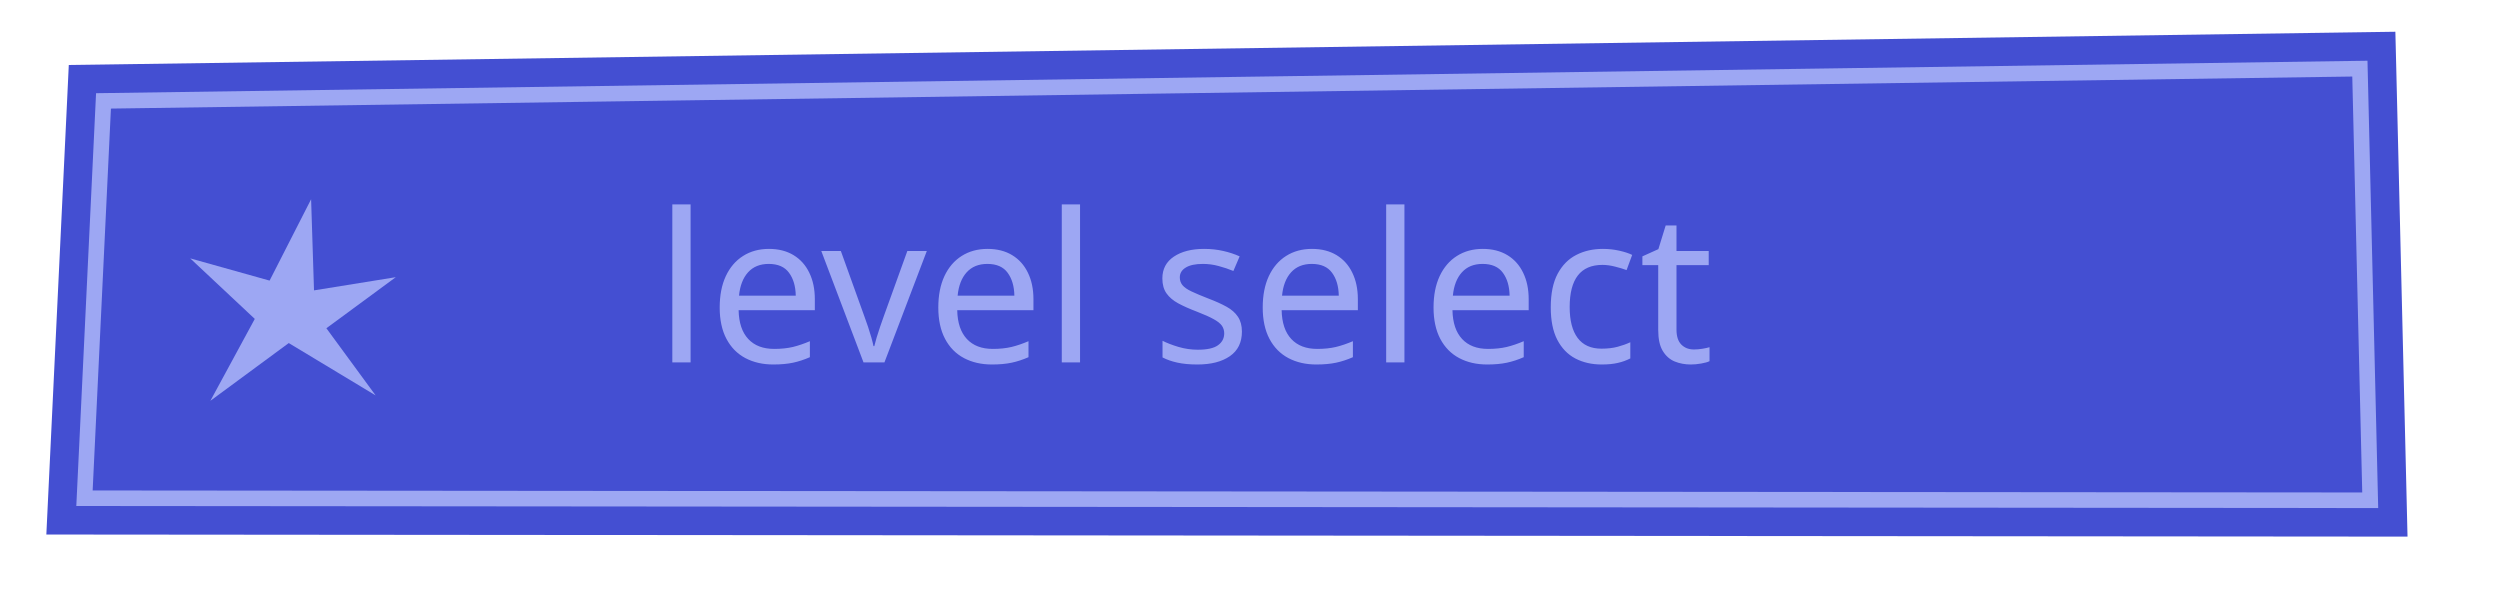
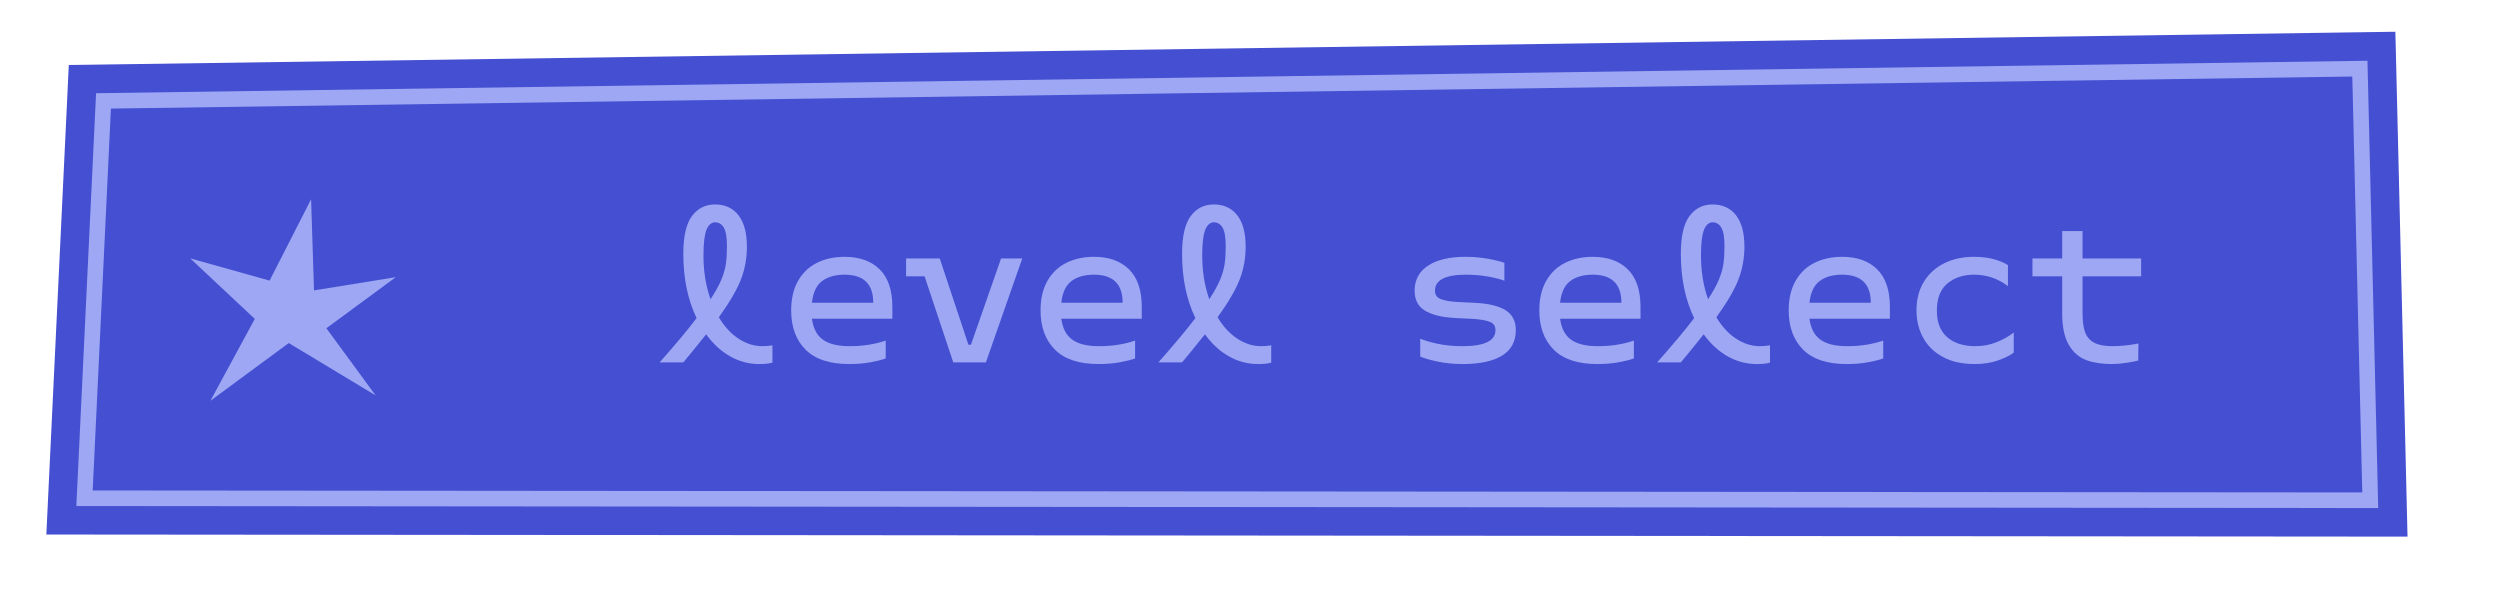
<svg xmlns="http://www.w3.org/2000/svg" id="Livello_2" viewBox="0 0 481.19 114.22">
  <defs>
-     <style>.cls-1{fill:none;}.cls-2,.cls-3{fill:#9da7f3;}.cls-4,.cls-5{fill:#444fd2;}.cls-3{font-family:Monotalic-Regular, Monotalic;font-size:40px;}.cls-5{stroke:#9da7f3;stroke-miterlimit:10;stroke-width:3px;}</style>
+     <style>.cls-1{fill:none;}.cls-2{fill:#9da7f3;}.cls-3{fill:#444fd2;}</style>
  </defs>
  <g id="PAUSE_objects">
    <g id="pauseLevelSel">
      <rect class="cls-1" width="481.19" height="114.22" />
      <g>
-         <path class="cls-4" d="m454.22,13.21l2,83.08-439.95-.39,3.66-76.48,434.3-6.21m6.83-7.1l-6.93.1L19.82,12.42l-6.58.09-.31,6.57-3.66,76.48-.35,7.33h7.34s439.95.39,439.95.39h7.18s-.17-7.17-.17-7.17l-2-83.08-.17-6.93h0Z" />
-         <polygon class="cls-5" points="456.21 96.29 16.26 95.9 19.92 19.42 454.22 13.21 456.21 96.29" />
+         <path class="cls-3" d="m454.22,13.21l2,83.08-439.95-.39,3.66-76.48,434.3-6.21m6.83-7.1l-6.93.1L19.82,12.42l-6.58.09-.31,6.57-3.66,76.48-.35,7.33h7.34s439.95.39,439.95.39h7.18s-.17-7.17-.17-7.17l-2-83.08-.17-6.93h0Z" />
+         <g>
+           <polygon class="cls-3" points="456.21 96.29 16.26 95.9 19.92 19.42 454.22 13.21 456.21 96.29" />
+           <path class="cls-2" d="m457.75,97.79h-1.54s-441.52-.39-441.52-.39l3.8-79.46,1.41-.02,435.78-6.23,2.07,86.1Zm-439.91-3.39l436.84.38-1.92-80.05L21.35,20.9l-3.51,73.51Z" />
+         </g>
        <polygon class="cls-2" points="55.58 66.03 40.49 77.15 49.04 61.38 36.61 49.73 51.89 54.01 59.88 38.35 60.44 55.89 76.18 53.35 62.82 63.18 72.3 76.11 55.58 66.03" />
-         <text class="cls-3" transform="translate(126 69.75)">
-           <tspan x="0" y="0">level select</tspan>
-         </text>
+         <g>
+           <path class="cls-2" d="m148.68,66.47v3.32c-.56.19-1.41.28-2.56.28-2,0-3.87-.5-5.62-1.5-1.75-1-3.27-2.41-4.58-4.22-1.81,2.27-3.28,4.07-4.4,5.4h-4.56c3.09-3.49,5.47-6.33,7.12-8.52-1.71-3.55-2.56-7.67-2.56-12.36,0-3.36.55-5.79,1.66-7.28,1.11-1.49,2.59-2.24,4.46-2.24s3.42.69,4.5,2.08c1.08,1.39,1.62,3.4,1.62,6.04,0,2.19-.37,4.27-1.12,6.24-.75,1.97-2.17,4.43-4.28,7.36,1.07,1.79,2.33,3.16,3.8,4.12,1.47.96,3,1.44,4.6,1.44.59,0,1.23-.05,1.92-.16Zm-11.92-8.88c.93-1.41,1.63-2.67,2.08-3.76.45-1.09.75-2.11.88-3.06.13-.95.2-2.07.2-3.38,0-1.73-.21-2.93-.62-3.6-.41-.67-.97-1-1.66-1s-1.27.48-1.66,1.44c-.39.96-.58,2.63-.58,5,0,2.99.45,5.77,1.36,8.36Z" />
+           <path class="cls-2" d="m171.76,61.35h-15.48c.24,1.84.94,3.18,2.1,4.02s2.87,1.26,5.14,1.26c2.56,0,4.88-.36,6.96-1.08v3.44c-.72.27-1.7.51-2.94.74-1.24.23-2.61.34-4.1.34-3.76,0-6.56-.93-8.4-2.78s-2.76-4.37-2.76-7.54c0-2.24.44-4.13,1.32-5.68.88-1.55,2.09-2.71,3.64-3.48,1.55-.77,3.32-1.16,5.32-1.16,2.88,0,5.13.81,6.76,2.42,1.63,1.61,2.44,4.02,2.44,7.22v2.28Zm-3.68-3.08c0-3.6-1.84-5.4-5.52-5.4-1.79,0-3.23.41-4.32,1.22-1.09.81-1.75,2.21-1.96,4.18h11.8Z" />
+           <path class="cls-2" d="m196.76,49.75l-7,20h-6.28l-5.52-16.56h-3.56v-3.44h6.48l5.52,16.6h.48l5.8-16.6h4.08Z" />
+           <path class="cls-2" d="m219.76,61.35h-15.48c.24,1.84.94,3.18,2.1,4.02s2.87,1.26,5.14,1.26c2.56,0,4.88-.36,6.96-1.08v3.44c-.72.27-1.7.51-2.94.74-1.24.23-2.61.34-4.1.34-3.76,0-6.56-.93-8.4-2.78s-2.76-4.37-2.76-7.54c0-2.24.44-4.13,1.32-5.68.88-1.55,2.09-2.71,3.64-3.48,1.55-.77,3.32-1.16,5.32-1.16,2.88,0,5.13.81,6.76,2.42,1.63,1.61,2.44,4.02,2.44,7.22v2.28Zm-3.68-3.08c0-3.6-1.84-5.4-5.52-5.4-1.79,0-3.23.41-4.32,1.22-1.09.81-1.75,2.21-1.96,4.18h11.8Z" />
+           <path class="cls-2" d="m244.68,66.47v3.32c-.56.19-1.41.28-2.56.28-2,0-3.87-.5-5.62-1.5-1.75-1-3.27-2.41-4.58-4.22-1.81,2.27-3.28,4.07-4.4,5.4h-4.56c3.09-3.49,5.47-6.33,7.12-8.52-1.71-3.55-2.56-7.67-2.56-12.36,0-3.36.55-5.79,1.66-7.28,1.11-1.49,2.59-2.24,4.46-2.24s3.42.69,4.5,2.08c1.08,1.39,1.62,3.4,1.62,6.04,0,2.19-.37,4.27-1.12,6.24-.75,1.97-2.17,4.43-4.28,7.36,1.07,1.79,2.33,3.16,3.8,4.12,1.47.96,3,1.44,4.6,1.44.59,0,1.23-.05,1.92-.16Zm-11.92-8.88c.93-1.41,1.63-2.67,2.08-3.76.45-1.09.75-2.11.88-3.06.13-.95.2-2.07.2-3.38,0-1.73-.21-2.93-.62-3.6-.41-.67-.97-1-1.66-1s-1.27.48-1.66,1.44c-.39.96-.58,2.63-.58,5,0,2.99.45,5.77,1.36,8.36Z" />
+           <path class="cls-2" d="m274.86,51.13c1.72-1.13,4.13-1.7,7.22-1.7,1.52,0,2.97.13,4.34.38,1.37.25,2.42.51,3.14.78v3.44c-.77-.29-1.82-.56-3.14-.8-1.32-.24-2.74-.36-4.26-.36-3.97,0-5.96,1.03-5.96,3.08,0,.77.36,1.31,1.08,1.6.72.29,1.72.48,3,.56l4.04.2c2.45.16,4.31.65,5.56,1.46,1.25.81,1.88,2.07,1.88,3.78,0,2.16-.87,3.79-2.62,4.88-1.75,1.09-4.27,1.64-7.58,1.64-1.76,0-3.39-.16-4.88-.48s-2.6-.64-3.32-.96v-3.44c.8.35,1.92.67,3.36.98,1.44.31,3.03.46,4.76.46,4.24,0,6.36-1.03,6.36-3.08,0-.77-.34-1.3-1.02-1.58-.68-.28-1.71-.47-3.1-.58l-3.96-.2c-2.45-.16-4.31-.65-5.58-1.46s-1.9-2.07-1.9-3.78c0-2.08.86-3.69,2.58-4.82Z" />
+           <path class="cls-2" d="m315.76,61.35h-15.48c.24,1.84.94,3.18,2.1,4.02s2.87,1.26,5.14,1.26c2.56,0,4.88-.36,6.96-1.08v3.44c-.72.27-1.7.51-2.94.74-1.24.23-2.61.34-4.1.34-3.76,0-6.56-.93-8.4-2.78s-2.76-4.37-2.76-7.54c0-2.24.44-4.13,1.32-5.68.88-1.55,2.09-2.71,3.64-3.48,1.55-.77,3.32-1.16,5.32-1.16,2.88,0,5.13.81,6.76,2.42,1.63,1.61,2.44,4.02,2.44,7.22v2.28Zm-3.68-3.08c0-3.6-1.84-5.4-5.52-5.4-1.79,0-3.23.41-4.32,1.22-1.09.81-1.75,2.21-1.96,4.18h11.8Z" />
+           <path class="cls-2" d="m340.68,66.47v3.32c-.56.19-1.41.28-2.56.28-2,0-3.87-.5-5.62-1.5-1.75-1-3.27-2.41-4.58-4.22-1.81,2.27-3.28,4.07-4.4,5.4h-4.56c3.09-3.49,5.47-6.33,7.12-8.52-1.71-3.55-2.56-7.67-2.56-12.36,0-3.36.55-5.79,1.66-7.28,1.11-1.49,2.59-2.24,4.46-2.24s3.42.69,4.5,2.08c1.08,1.39,1.62,3.4,1.62,6.04,0,2.19-.37,4.27-1.12,6.24-.75,1.97-2.17,4.43-4.28,7.36,1.07,1.79,2.33,3.16,3.8,4.12,1.47.96,3,1.44,4.6,1.44.59,0,1.23-.05,1.92-.16Zm-11.92-8.88c.93-1.41,1.63-2.67,2.08-3.76.45-1.09.75-2.11.88-3.06.13-.95.2-2.07.2-3.38,0-1.73-.21-2.93-.62-3.6-.41-.67-.97-1-1.66-1s-1.27.48-1.66,1.44c-.39.96-.58,2.63-.58,5,0,2.99.45,5.77,1.36,8.36Z" />
+           <path class="cls-2" d="m363.76,61.35h-15.48c.24,1.84.94,3.18,2.1,4.02s2.87,1.26,5.14,1.26c2.56,0,4.88-.36,6.96-1.08v3.44c-.72.27-1.7.51-2.94.74-1.24.23-2.61.34-4.1.34-3.76,0-6.56-.93-8.4-2.78s-2.76-4.37-2.76-7.54c0-2.24.44-4.13,1.32-5.68.88-1.55,2.09-2.71,3.64-3.48,1.55-.77,3.32-1.16,5.32-1.16,2.88,0,5.13.81,6.76,2.42,1.63,1.61,2.44,4.02,2.44,7.22v2.28Zm-3.68-3.08c0-3.6-1.84-5.4-5.52-5.4-1.79,0-3.23.41-4.32,1.22-1.09.81-1.75,2.21-1.96,4.18h11.8Z" />
+           <path class="cls-2" d="m370.3,54.23c.95-1.55,2.25-2.73,3.92-3.56,1.67-.83,3.57-1.24,5.7-1.24,1.55,0,2.88.17,4,.5,1.12.33,1.97.7,2.56,1.1v4.04c-1.95-1.47-4.12-2.2-6.52-2.2-2.08,0-3.79.57-5.14,1.7-1.35,1.13-2.02,2.86-2.02,5.18s.66,3.98,1.98,5.14c1.32,1.16,3.14,1.74,5.46,1.74,1.44,0,2.8-.26,4.08-.78,1.28-.52,2.37-1.14,3.28-1.86v3.88c-.69.53-1.7,1.03-3.02,1.5-1.32.47-2.82.7-4.5.7-2.43,0-4.48-.46-6.16-1.38-1.68-.92-2.94-2.16-3.78-3.72-.84-1.56-1.26-3.3-1.26-5.22,0-2.13.47-3.97,1.42-5.52Z" />
+           <path class="cls-2" d="m400.84,53.19v7.08c0,1.52.16,2.73.48,3.64.32.91.9,1.59,1.74,2.04.84.45,2.02.68,3.54.68s3.19-.17,5-.52l-.04,3.28c-.43.13-1.17.28-2.24.44-1.07.16-2.01.24-2.84.24-1.89,0-3.53-.25-4.92-.76-1.39-.51-2.51-1.48-3.36-2.92-.85-1.44-1.28-3.48-1.28-6.12v-7.08h-5.72v-3.44h5.72v-5.28h3.92v5.28h11.28v3.44h-11.28Z" />
+         </g>
      </g>
    </g>
  </g>
</svg>
